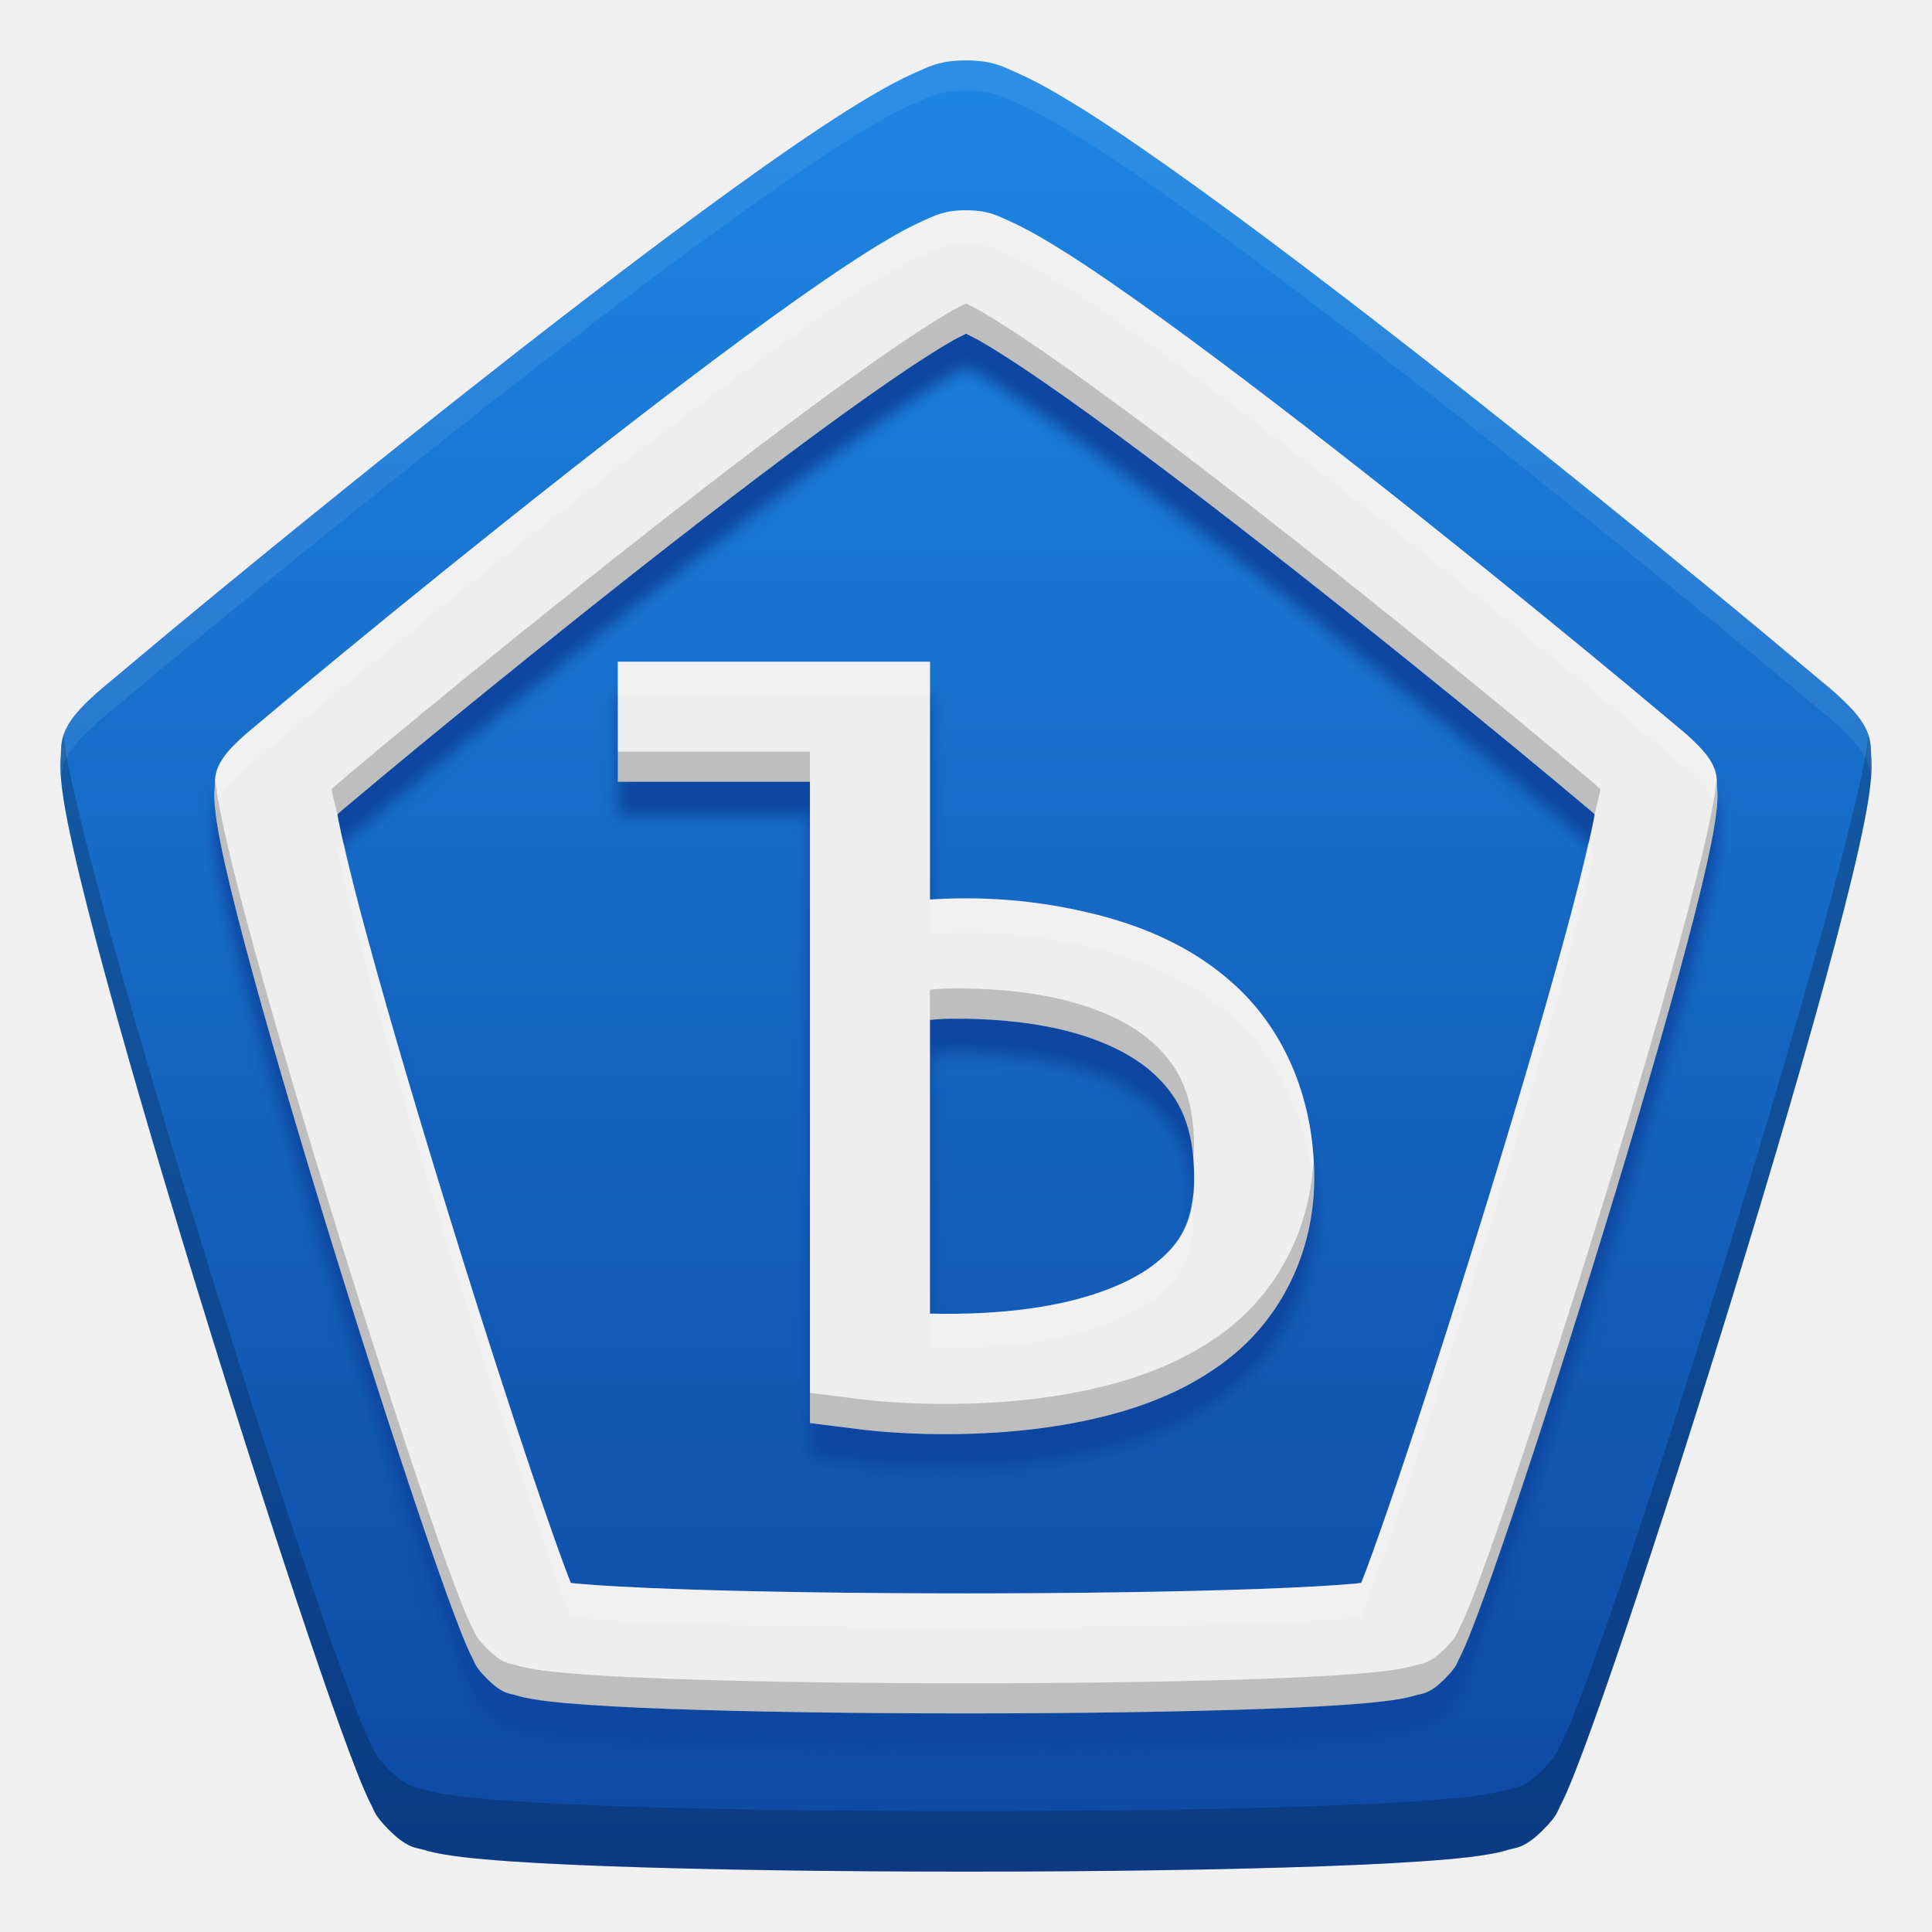
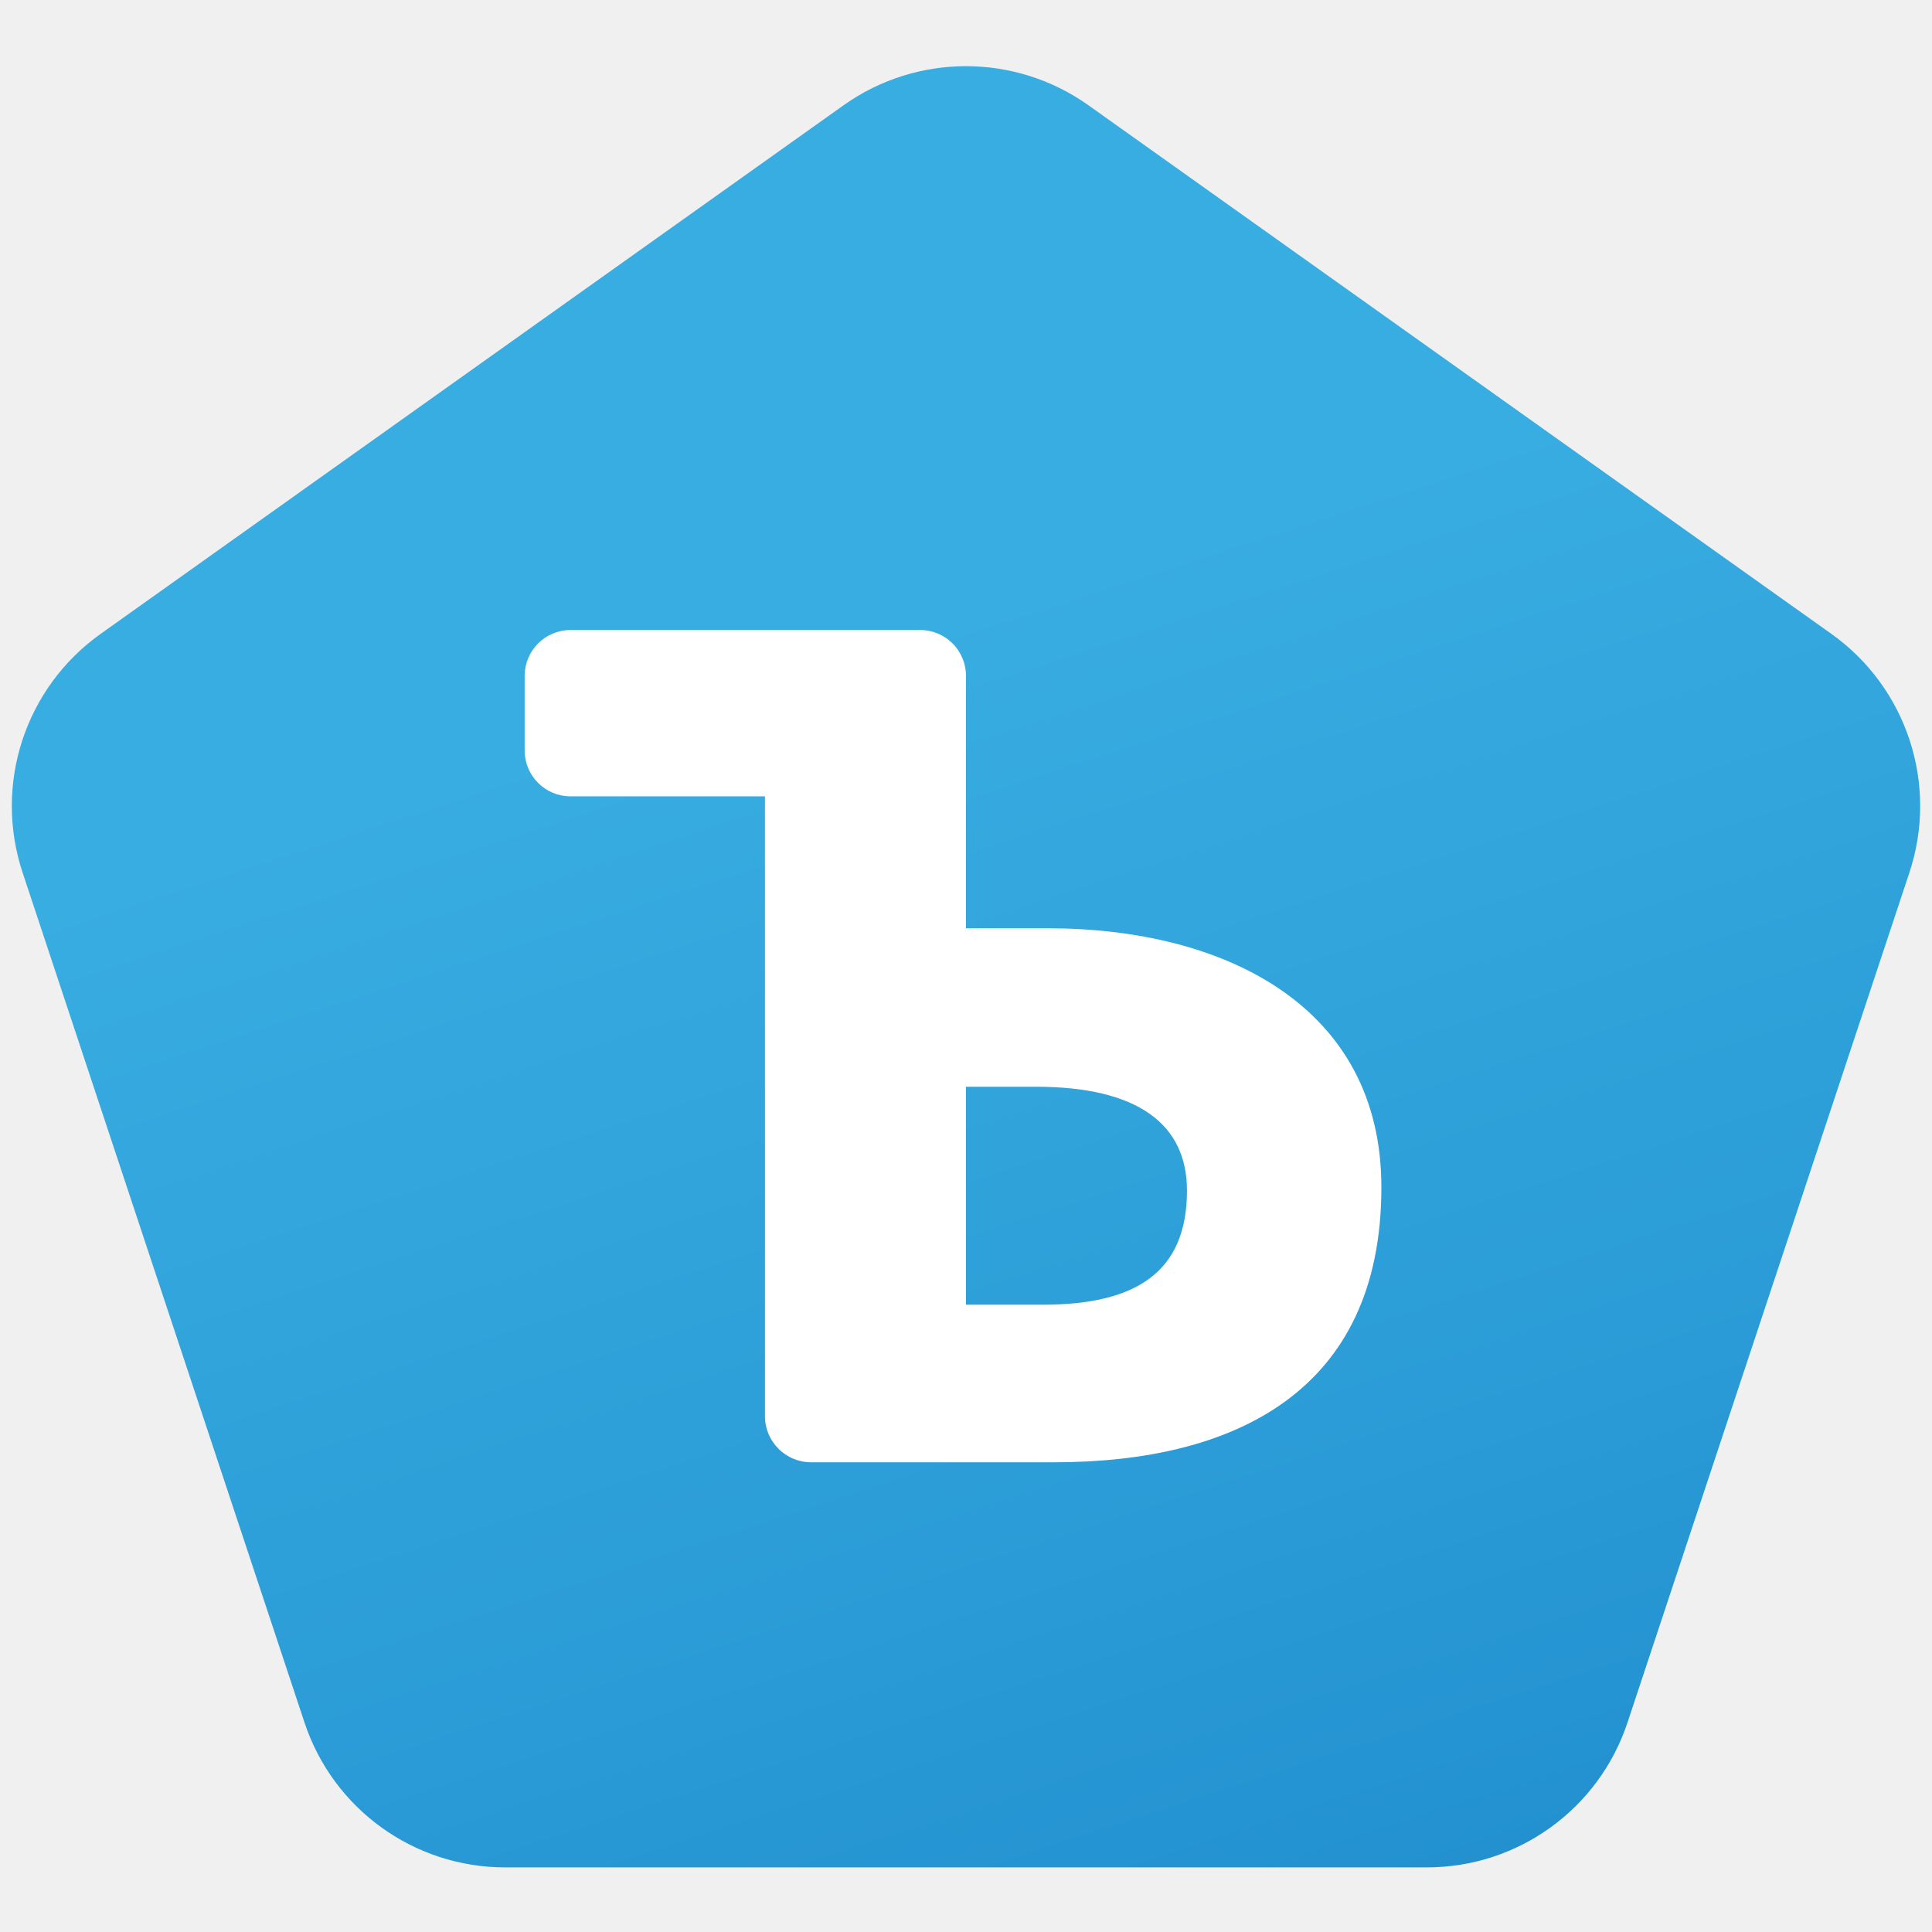
- <svg xmlns="http://www.w3.org/2000/svg" xmlns:xlink="http://www.w3.org/1999/xlink" width="64px" height="64px" id="svg4099" version="1.1">
-   <defs id="defs4101">
-     <linearGradient id="linearGradient3856">
-       <stop style="stop-color:#217ada;stop-opacity:1;" offset="0" id="stop3858" />
-       <stop style="stop-color:#004687;stop-opacity:1;" offset="1" id="stop3860" />
+ <svg xmlns="http://www.w3.org/2000/svg" id="Layer_1" data-name="Layer 1" viewBox="0 0 64 64">
+   <defs>
+     <style>.cls-1,.cls-3{fill:#fff;}.cls-1{opacity:0;}.cls-2{fill:url(#linear-gradient);}</style>
+     <linearGradient id="linear-gradient" x1="24.69" y1="4.21" x2="43.9" y2="63.32" gradientUnits="userSpaceOnUse">
+       <stop offset="0.28" stop-color="#38ade1" />
+       <stop offset="0.78" stop-color="#2a9bd6" />
+       <stop offset="1" stop-color="#2391d0" />
    </linearGradient>
-     <linearGradient id="linearGradient3886">
-       <stop style="stop-color:#4d4d4d;stop-opacity:1;" offset="0" id="stop3888" />
-       <stop style="stop-color:#0c0c0c;stop-opacity:1;" offset="1" id="stop3890" />
-     </linearGradient>
-     <linearGradient id="linearGradient3816">
-       <stop style="stop-color:#515151;stop-opacity:1;" offset="0" id="stop3818" />
-       <stop style="stop-color:#3b3838;stop-opacity:1;" offset="1" id="stop3820" />
-     </linearGradient>
-     <linearGradient id="linearGradient4915">
-       <stop style="stop-color:#4278a5;stop-opacity:1;" offset="0" id="stop4917" />
-       <stop style="stop-color:#003468;stop-opacity:1;" offset="1" id="stop4919" />
-     </linearGradient>
-     <linearGradient id="linearGradient4263">
-       <stop id="stop4265" offset="0" style="stop-color:#000000;stop-opacity:1;" />
-       <stop style="stop-color:#333333;stop-opacity:1;" offset="0.13" id="stop4579" />
-       <stop style="stop-color:#cccccc;stop-opacity:1;" offset="0.87" id="stop4575" />
-       <stop id="stop4267" offset="1" style="stop-color:#ffffff;stop-opacity:1" />
-     </linearGradient>
-     <linearGradient id="linearGradient25737">
-       <stop style="stop-color:#0000ff;stop-opacity:1;" offset="0" id="stop25739" />
-       <stop id="stop25747" offset="0.25" style="stop-color:#3fc0c0;stop-opacity:1" />
-       <stop id="stop25745" offset="0.5" style="stop-color:#00ff00;stop-opacity:1;" />
-       <stop style="stop-color:#c0c000;stop-opacity:1" offset="0.75" id="stop25749" />
-       <stop style="stop-color:#ff0000;stop-opacity:1;" offset="1" id="stop25741" />
-     </linearGradient>
-     <linearGradient id="linearGradient6172">
-       <stop id="stop6174" offset="0" style="stop-color:#000000;stop-opacity:1;" />
-       <stop style="stop-color:#333333;stop-opacity:1;" offset="0.13" id="stop6176" />
-       <stop style="stop-color:#cccccc;stop-opacity:1;" offset="0.87" id="stop6178" />
-       <stop id="stop6180" offset="1" style="stop-color:#ffffff;stop-opacity:1" />
-     </linearGradient>
-     <linearGradient id="linearGradient6183">
-       <stop id="stop6185" offset="0" style="stop-color:#000000;stop-opacity:1;" />
-       <stop style="stop-color:#333333;stop-opacity:1;" offset="0.13" id="stop6187" />
-       <stop style="stop-color:#cccccc;stop-opacity:1;" offset="0.87" id="stop6189" />
-       <stop id="stop6191" offset="1" style="stop-color:#ffffff;stop-opacity:1" />
-     </linearGradient>
-     <linearGradient id="linearGradient6208">
-       <stop id="stop6210" offset="0" style="stop-color:#1e88e5;stop-opacity:1" />
-       <stop id="stop6216" offset="1" style="stop-color:#0d47a1;stop-opacity:1" />
-     </linearGradient>
-     <filter style="color-interpolation-filters:sRGB" id="filter4216" x="-0.012" width="1.024" y="-0.012" height="1.024">
-       <feGaussianBlur stdDeviation="0.219" id="feGaussianBlur4218" />
-     </filter>
-     <linearGradient xlink:href="#linearGradient6208" id="linearGradient4256" x1="32" y1="0" x2="32" y2="64" gradientUnits="userSpaceOnUse" />
  </defs>
-   <g id="layer4" style="display:inline">
-     <path style="color:#000000;font-style:normal;font-variant:normal;font-weight:normal;font-stretch:normal;font-size:medium;line-height:normal;font-family:sans-serif;text-indent:0;text-align:start;text-decoration:none;text-decoration-line:none;text-decoration-style:solid;text-decoration-color:#000000;letter-spacing:normal;word-spacing:normal;text-transform:none;direction:ltr;block-progression:tb;writing-mode:lr-tb;baseline-shift:baseline;text-anchor:start;white-space:normal;clip-rule:nonzero;display:inline;overflow:visible;visibility:visible;opacity:1;isolation:auto;mix-blend-mode:normal;color-interpolation:sRGB;color-interpolation-filters:linearRGB;solid-color:#000000;solid-opacity:1;fill:url(#linearGradient4256);fill-opacity:1;fill-rule:nonzero;stroke:none;stroke-width:5;stroke-linecap:square;stroke-linejoin:miter;stroke-miterlimit:4;stroke-dasharray:none;stroke-dashoffset:0;stroke-opacity:1;color-rendering:auto;image-rendering:auto;shape-rendering:auto;text-rendering:auto;enable-background:accumulate" d="m 31.999,2.001 c -0.887,0 -1.264,0.223 -1.724,0.427 -0.46,0.204 -0.921,0.454 -1.43,0.754 -1.017,0.6 -2.214,1.401 -3.564,2.355 -2.701,1.908 -5.992,4.42 -9.223,6.96 -3.232,2.54 -6.398,5.102 -8.821,7.095 -1.211,0.996 -2.236,1.849 -2.993,2.488 -0.757,0.639 -1.04,0.842 -1.503,1.316 -0.813,0.833 -0.698,1.325 -0.726,1.64 -0.028,0.315 -0.012,0.532 0.006,0.756 0.037,0.448 0.113,0.894 0.217,1.425 0.209,1.061 0.541,2.419 0.964,4.017 0.846,3.196 2.056,7.322 3.325,11.453 1.268,4.131 2.594,8.256 3.665,11.428 0.536,1.586 1.007,2.931 1.385,3.941 0.189,0.505 0.353,0.922 0.505,1.273 0.076,0.176 0.149,0.334 0.238,0.504 0.089,0.17 0.092,0.301 0.522,0.741 0.656,0.672 0.942,0.625 1.187,0.7 0.245,0.075 0.44,0.114 0.646,0.15 0.412,0.072 0.86,0.123 1.395,0.17 1.07,0.095 2.464,0.169 4.109,0.228 C 23.467,61.941 27.731,62 31.999,62 c 4.269,0 8.533,-0.059 11.822,-0.178 1.644,-0.06 3.039,-0.134 4.109,-0.228 0.535,-0.047 0.984,-0.098 1.396,-0.17 0.206,-0.036 0.399,-0.074 0.644,-0.15 0.245,-0.075 0.532,-0.028 1.189,-0.7 0.43,-0.44 0.432,-0.571 0.52,-0.741 0.089,-0.17 0.161,-0.328 0.238,-0.504 0.152,-0.351 0.316,-0.768 0.505,-1.273 0.379,-1.009 0.851,-2.355 1.387,-3.941 1.072,-3.172 2.395,-7.298 3.663,-11.428 1.268,-4.131 2.478,-8.257 3.325,-11.453 0.423,-1.598 0.755,-2.956 0.964,-4.017 0.104,-0.53 0.18,-0.977 0.217,-1.425 0.019,-0.224 0.033,-0.441 0.006,-0.756 -0.028,-0.315 0.087,-0.807 -0.726,-1.64 C 60.795,22.922 60.512,22.719 59.755,22.08 58.998,21.441 57.973,20.588 56.762,19.592 54.339,17.6 51.173,15.037 47.941,12.497 44.71,9.958 41.419,7.445 38.718,5.537 37.368,4.584 36.171,3.782 35.154,3.183 34.645,2.883 34.184,2.632 33.724,2.428 33.263,2.224 32.887,2.001 32,2.001 Z" id="path3797-7-6-6" />
-     <path style="color:#000000;font-style:normal;font-variant:normal;font-weight:normal;font-stretch:normal;font-size:medium;line-height:normal;font-family:sans-serif;text-indent:0;text-align:start;text-decoration:none;text-decoration-line:none;text-decoration-style:solid;text-decoration-color:#000000;letter-spacing:normal;word-spacing:normal;text-transform:none;direction:ltr;block-progression:tb;writing-mode:lr-tb;baseline-shift:baseline;text-anchor:start;white-space:normal;clip-rule:nonzero;display:inline;overflow:visible;visibility:visible;opacity:0.2;isolation:auto;mix-blend-mode:normal;color-interpolation:sRGB;color-interpolation-filters:linearRGB;solid-color:#000000;solid-opacity:1;fill:#000000;fill-opacity:1;fill-rule:nonzero;stroke:none;stroke-width:5;stroke-linecap:square;stroke-linejoin:miter;stroke-miterlimit:4;stroke-dasharray:none;stroke-dashoffset:0;stroke-opacity:1;color-rendering:auto;image-rendering:auto;shape-rendering:auto;text-rendering:auto;enable-background:accumulate" d="m 2.105,24.357 c -0.093,0.29 -0.077,0.511 -0.092,0.678 -0.028,0.315 -0.012,0.534 0.006,0.758 0.037,0.448 0.112,0.893 0.217,1.424 0.209,1.061 0.542,2.42 0.965,4.018 0.846,3.196 2.056,7.322 3.324,11.453 1.268,4.131 2.594,8.256 3.666,11.428 0.536,1.586 1.006,2.93 1.385,3.939 0.189,0.505 0.353,0.922 0.506,1.273 0.076,0.176 0.149,0.334 0.238,0.504 0.089,0.17 0.092,0.302 0.521,0.742 0.656,0.672 0.943,0.624 1.188,0.699 0.245,0.075 0.438,0.114 0.645,0.15 0.412,0.072 0.86,0.122 1.395,0.17 1.07,0.095 2.465,0.169 4.109,0.229 C 23.466,61.941 27.731,62 31.999,62 c 4.269,0 8.531,-0.059 11.82,-0.178 1.645,-0.06 3.04,-0.134 4.109,-0.229 0.535,-0.047 0.984,-0.098 1.396,-0.17 0.206,-0.036 0.4,-0.075 0.645,-0.15 0.245,-0.075 0.533,-0.027 1.189,-0.699 0.43,-0.44 0.431,-0.572 0.52,-0.742 0.089,-0.17 0.162,-0.328 0.238,-0.504 0.152,-0.351 0.315,-0.769 0.504,-1.273 0.379,-1.009 0.853,-2.353 1.389,-3.939 1.072,-3.172 2.394,-7.297 3.662,-11.428 1.268,-4.131 2.48,-8.258 3.326,-11.453 0.423,-1.598 0.754,-2.957 0.963,-4.018 0.104,-0.53 0.18,-0.976 0.217,-1.424 0.019,-0.224 0.033,-0.443 0.006,-0.758 -0.015,-0.167 0.002,-0.388 -0.092,-0.678 -0.04,0.278 -0.068,0.539 -0.131,0.859 -0.209,1.061 -0.54,2.42 -0.963,4.018 -0.846,3.196 -2.058,7.322 -3.326,11.453 -1.268,4.131 -2.59,8.256 -3.662,11.428 -0.536,1.586 -1.01,2.93 -1.389,3.939 -0.189,0.505 -0.351,0.922 -0.504,1.273 -0.076,0.176 -0.149,0.334 -0.238,0.504 -0.089,0.17 -0.09,0.302 -0.52,0.742 -0.656,0.672 -0.945,0.624 -1.189,0.699 -0.245,0.075 -0.438,0.114 -0.645,0.15 -0.412,0.072 -0.862,0.123 -1.396,0.17 -1.07,0.095 -2.465,0.169 -4.109,0.229 C 40.531,59.941 36.268,60 31.999,60 c -4.269,0 -8.533,-0.059 -11.822,-0.178 -1.645,-0.06 -3.04,-0.134 -4.109,-0.229 -0.535,-0.047 -0.982,-0.098 -1.395,-0.17 -0.206,-0.036 -0.4,-0.075 -0.645,-0.15 -0.245,-0.075 -0.531,-0.027 -1.188,-0.699 -0.43,-0.44 -0.433,-0.572 -0.521,-0.742 -0.089,-0.17 -0.162,-0.328 -0.238,-0.504 -0.152,-0.351 -0.317,-0.769 -0.506,-1.273 -0.379,-1.009 -0.849,-2.353 -1.385,-3.939 -1.072,-3.172 -2.398,-7.297 -3.666,-11.428 -1.268,-4.131 -2.478,-8.258 -3.324,-11.453 -0.423,-1.598 -0.756,-2.957 -0.965,-4.018 -0.063,-0.32 -0.091,-0.582 -0.131,-0.859 z" id="path3797-7-6-6-8" />
-     <path style="color:#000000;font-style:normal;font-variant:normal;font-weight:normal;font-stretch:normal;font-size:medium;line-height:normal;font-family:sans-serif;text-indent:0;text-align:start;text-decoration:none;text-decoration-line:none;text-decoration-style:solid;text-decoration-color:#000000;letter-spacing:normal;word-spacing:normal;text-transform:none;direction:ltr;block-progression:tb;writing-mode:lr-tb;baseline-shift:baseline;text-anchor:start;white-space:normal;clip-rule:nonzero;display:inline;overflow:visible;visibility:visible;opacity:0.1;isolation:auto;mix-blend-mode:normal;color-interpolation:sRGB;color-interpolation-filters:linearRGB;solid-color:#000000;solid-opacity:1;fill:#bbdefb;fill-opacity:1;fill-rule:nonzero;stroke:none;stroke-width:5;stroke-linecap:square;stroke-linejoin:miter;stroke-miterlimit:4;stroke-dasharray:none;stroke-dashoffset:0;stroke-opacity:1;color-rendering:auto;image-rendering:auto;shape-rendering:auto;text-rendering:auto;enable-background:accumulate" d="m 32,2.001 c -0.887,0 -1.264,0.224 -1.725,0.428 -0.46,0.204 -0.921,0.454 -1.43,0.754 -1.017,0.6 -2.214,1.402 -3.564,2.355 -2.701,1.908 -5.991,4.419 -9.223,6.959 -3.232,2.54 -6.398,5.103 -8.82,7.096 -1.211,0.996 -2.237,1.849 -2.994,2.488 -0.757,0.639 -1.04,0.84 -1.504,1.314 -0.813,0.833 -0.699,1.326 -0.727,1.641 -0.028,0.315 -0.01,0.532 0.008,0.756 3.6e-4,0.004 0.002,0.009 0.002,0.014 0.012,-0.313 0.076,-0.754 0.717,-1.41 0.464,-0.474 0.747,-0.676 1.504,-1.314 0.757,-0.639 1.783,-1.492 2.994,-2.488 2.423,-1.992 5.589,-4.556 8.82,-7.096 3.232,-2.54 6.522,-5.051 9.223,-6.959 1.35,-0.954 2.547,-1.756 3.564,-2.355 0.509,-0.3 0.969,-0.55 1.43,-0.754 0.46,-0.204 0.837,-0.428 1.725,-0.428 0.887,0 1.264,0.224 1.725,0.428 0.46,0.204 0.921,0.454 1.43,0.754 1.017,0.6 2.214,1.402 3.564,2.355 2.701,1.908 5.991,4.419 9.223,6.959 3.232,2.54 6.4,5.103 8.822,7.096 1.211,0.996 2.235,1.849 2.992,2.488 0.757,0.639 1.04,0.84 1.504,1.314 0.648,0.663 0.706,1.106 0.717,1.42 6.4e-4,-0.007 0.003,-0.016 0.004,-0.023 0.019,-0.224 0.033,-0.441 0.006,-0.756 -0.028,-0.315 0.087,-0.808 -0.727,-1.641 -0.464,-0.474 -0.747,-0.676 -1.504,-1.314 -0.757,-0.639 -1.781,-1.492 -2.992,-2.488 -2.423,-1.992 -5.591,-4.556 -8.822,-7.096 -3.232,-2.54 -6.522,-5.051 -9.223,-6.959 -1.35,-0.954 -2.547,-1.756 -3.564,-2.355 -0.509,-0.3 -0.969,-0.55 -1.43,-0.754 -0.46,-0.204 -0.837,-0.428 -1.725,-0.428 z" id="path3797-7-6-6-6" />
-   </g>
-   <g id="layer5" style="display:inline">
-     <path style="color:#000000;font-style:normal;font-variant:normal;font-weight:normal;font-stretch:normal;font-size:medium;line-height:normal;font-family:sans-serif;text-indent:0;text-align:start;text-decoration:none;text-decoration-line:none;text-decoration-style:solid;text-decoration-color:#000000;letter-spacing:normal;word-spacing:normal;text-transform:none;direction:ltr;block-progression:tb;writing-mode:lr-tb;baseline-shift:baseline;text-anchor:start;white-space:normal;clip-rule:nonzero;display:inline;overflow:visible;visibility:visible;opacity:1;isolation:auto;mix-blend-mode:normal;color-interpolation:sRGB;color-interpolation-filters:linearRGB;solid-color:#000000;solid-opacity:1;fill:#0d47a1;fill-opacity:1;fill-rule:nonzero;stroke:none;stroke-width:0.088;stroke-linecap:square;stroke-linejoin:miter;stroke-miterlimit:4;stroke-dasharray:none;stroke-dashoffset:0;stroke-opacity:1;filter:url(#filter4216);color-rendering:auto;image-rendering:auto;shape-rendering:auto;text-rendering:auto;enable-background:accumulate" d="m 32,10.09 c -0.648,0 -0.923,0.163 -1.259,0.312 -0.336,0.149 -0.673,0.332 -1.045,0.551 -0.743,0.438 -1.617,1.023 -2.603,1.72 -1.973,1.393 -4.376,3.228 -6.736,5.083 -2.36,1.855 -4.673,3.726 -6.442,5.182 -0.885,0.728 -1.633,1.35 -2.186,1.817 -0.553,0.467 -0.759,0.615 -1.098,0.961 -0.594,0.608 -0.51,0.968 -0.53,1.198 -0.02,0.23 -0.009,0.389 0.004,0.552 0.027,0.327 0.082,0.653 0.159,1.04 0.153,0.775 0.395,1.767 0.704,2.934 0.618,2.334 1.502,5.348 2.428,8.364 0.926,3.017 1.894,6.03 2.677,8.347 0.391,1.158 0.735,2.141 1.012,2.878 0.138,0.369 0.258,0.673 0.369,0.93 0.056,0.128 0.109,0.244 0.174,0.368 0.065,0.124 0.068,0.22 0.381,0.541 0.479,0.491 0.688,0.456 0.867,0.511 0.179,0.055 0.321,0.083 0.472,0.109 0.301,0.053 0.628,0.09 1.019,0.124 0.781,0.069 1.8,0.123 3.001,0.167 2.402,0.087 5.516,0.13 8.634,0.13 3.118,0 6.232,-0.043 8.634,-0.13 1.201,-0.044 2.22,-0.098 3.001,-0.167 0.391,-0.035 0.719,-0.072 1.02,-0.124 0.151,-0.026 0.291,-0.054 0.47,-0.109 0.179,-0.055 0.389,-0.021 0.868,-0.511 0.314,-0.321 0.315,-0.417 0.38,-0.541 0.065,-0.124 0.118,-0.24 0.174,-0.368 0.111,-0.256 0.231,-0.561 0.369,-0.93 0.277,-0.737 0.622,-1.72 1.013,-2.878 0.783,-2.317 1.749,-5.33 2.676,-8.347 0.926,-3.017 1.81,-6.031 2.428,-8.364 0.309,-1.167 0.552,-2.159 0.704,-2.934 0.076,-0.387 0.131,-0.713 0.159,-1.04 0.014,-0.164 0.024,-0.322 0.004,-0.552 -0.02,-0.23 0.064,-0.59 -0.53,-1.198 -0.339,-0.346 -0.545,-0.495 -1.098,-0.961 -0.553,-0.467 -1.301,-1.089 -2.186,-1.817 -1.769,-1.455 -4.082,-3.327 -6.442,-5.182 -2.36,-1.855 -4.764,-3.69 -6.736,-5.083 -0.986,-0.697 -1.86,-1.282 -2.603,-1.72 -0.372,-0.219 -0.708,-0.402 -1.045,-0.551 -0.336,-0.149 -0.611,-0.312 -1.259,-0.312 z m 0,3.597 c 0.143,0.07 0.296,0.145 0.525,0.28 0.598,0.353 1.421,0.899 2.362,1.564 1.883,1.33 4.259,3.141 6.593,4.975 2.334,1.834 4.631,3.694 6.382,5.134 0.876,0.72 1.615,1.337 2.152,1.79 0.196,0.165 0.158,0.132 0.31,0.267 -0.011,0.058 -0.009,0.069 -0.022,0.134 -0.125,0.635 -0.353,1.585 -0.652,2.712 -0.597,2.256 -1.474,5.246 -2.391,8.235 -0.918,2.988 -1.879,5.981 -2.647,8.254 -0.384,1.136 -0.721,2.096 -0.973,2.769 -0.05,0.134 -0.077,0.194 -0.12,0.304 -0.078,0.008 -0.103,0.015 -0.193,0.023 -0.67,0.059 -1.651,0.112 -2.818,0.154 -2.334,0.085 -5.423,0.129 -8.508,0.129 -3.085,0 -6.173,-0.044 -8.507,-0.129 -1.167,-0.042 -2.149,-0.095 -2.819,-0.154 -0.089,-0.008 -0.115,-0.015 -0.193,-0.023 -0.043,-0.11 -0.07,-0.17 -0.12,-0.304 -0.253,-0.673 -0.589,-1.632 -0.973,-2.769 -0.768,-2.273 -1.729,-5.265 -2.647,-8.254 -0.918,-2.988 -1.794,-5.979 -2.391,-8.235 -0.299,-1.128 -0.527,-2.077 -0.652,-2.712 -0.013,-0.065 -0.011,-0.076 -0.022,-0.134 0.153,-0.135 0.115,-0.102 0.31,-0.267 0.537,-0.453 1.276,-1.07 2.152,-1.79 1.751,-1.44 4.048,-3.3 6.382,-5.134 2.334,-1.834 4.709,-3.645 6.593,-4.975 0.942,-0.665 1.764,-1.211 2.363,-1.564 0.229,-0.135 0.382,-0.21 0.525,-0.28 z m -10.15,9.562 0,3.5 1.75,0 3.85,0 0,18.695 1.533,0.191 c 0,0 2.994,0.399 6.14,-0.191 1.573,-0.295 3.24,-0.828 4.631,-1.958 1.391,-1.13 2.397,-2.97 2.397,-5.187 0,-2.323 -0.871,-4.232 -2.174,-5.491 -1.302,-1.259 -2.918,-1.898 -4.428,-2.25 -1.95,-0.455 -3.508,-0.442 -4.598,-0.377 l 0,-6.932 -7.35,0 -1.75,0 z m 9.756,10.406 c 0.877,-0.007 2.031,0.052 3.146,0.312 1.115,0.26 2.124,0.713 2.79,1.358 0.666,0.644 1.107,1.448 1.107,2.975 0,1.283 -0.394,1.894 -1.103,2.471 -0.709,0.576 -1.842,1.005 -3.069,1.235 -1.285,0.241 -2.555,0.272 -3.527,0.247 l 0,-8.561 c 0.252,-0.017 0.266,-0.032 0.656,-0.036 z" id="path3797-7-6-0" transform="matrix(1.136364,0,0,1.136364,-4.363637,-3.363637)" />
-   </g>
-   <g id="layer6" style="display:inline">
-     <path style="color:#000000;font-style:normal;font-variant:normal;font-weight:normal;font-stretch:normal;font-size:medium;line-height:normal;font-family:sans-serif;text-indent:0;text-align:start;text-decoration:none;text-decoration-line:none;text-decoration-style:solid;text-decoration-color:#000000;letter-spacing:normal;word-spacing:normal;text-transform:none;direction:ltr;block-progression:tb;writing-mode:lr-tb;baseline-shift:baseline;text-anchor:start;white-space:normal;clip-rule:nonzero;display:inline;overflow:visible;visibility:visible;opacity:1;isolation:auto;mix-blend-mode:normal;color-interpolation:sRGB;color-interpolation-filters:linearRGB;solid-color:#000000;solid-opacity:1;fill:#eeeeee;fill-opacity:1;fill-rule:nonzero;stroke:none;stroke-width:5;stroke-linecap:square;stroke-linejoin:miter;stroke-miterlimit:4;stroke-dasharray:none;stroke-dashoffset:0;stroke-opacity:1;color-rendering:auto;image-rendering:auto;shape-rendering:auto;text-rendering:auto;enable-background:accumulate" d="m 32,6.966 c -0.737,0 -1.049,0.185 -1.431,0.354 -0.382,0.169 -0.765,0.377 -1.187,0.626 -0.844,0.498 -1.837,1.163 -2.958,1.954 -2.242,1.583 -4.973,3.669 -7.655,5.776 -2.682,2.108 -5.31,4.235 -7.321,5.888 -1.005,0.827 -1.856,1.535 -2.484,2.065 -0.628,0.53 -0.863,0.698 -1.248,1.092 -0.675,0.691 -0.58,1.1 -0.603,1.361 -0.023,0.261 -0.01,0.442 0.005,0.628 0.031,0.372 0.094,0.742 0.18,1.182 0.173,0.881 0.449,2.008 0.8,3.334 0.702,2.652 1.707,6.077 2.759,9.505 1.053,3.428 2.153,6.852 3.042,9.485 0.445,1.316 0.835,2.433 1.15,3.27 0.157,0.419 0.293,0.765 0.419,1.056 0.063,0.146 0.124,0.277 0.197,0.418 0.074,0.141 0.077,0.25 0.433,0.615 0.545,0.558 0.782,0.519 0.985,0.581 0.203,0.063 0.365,0.094 0.536,0.124 0.342,0.06 0.713,0.102 1.157,0.141 0.888,0.079 2.045,0.14 3.41,0.19 2.73,0.099 6.269,0.148 9.811,0.148 3.543,0 7.081,-0.049 9.811,-0.148 1.365,-0.049 2.522,-0.111 3.41,-0.19 0.444,-0.039 0.817,-0.081 1.159,-0.141 0.171,-0.03 0.331,-0.062 0.534,-0.124 0.203,-0.063 0.442,-0.023 0.987,-0.581 0.357,-0.365 0.358,-0.474 0.432,-0.615 0.074,-0.141 0.134,-0.272 0.197,-0.418 0.127,-0.291 0.262,-0.638 0.419,-1.056 0.314,-0.838 0.707,-1.954 1.151,-3.27 0.889,-2.633 1.988,-6.057 3.04,-9.485 1.053,-3.428 2.057,-6.853 2.759,-9.505 0.351,-1.326 0.627,-2.454 0.8,-3.334 0.087,-0.44 0.149,-0.811 0.18,-1.182 0.015,-0.186 0.028,-0.366 0.005,-0.628 -0.023,-0.261 0.072,-0.67 -0.603,-1.361 C 55.898,24.329 55.664,24.16 55.035,23.63 54.407,23.1 53.556,22.392 52.551,21.565 50.54,19.912 47.912,17.785 45.23,15.677 42.548,13.57 39.817,11.484 37.576,9.901 36.455,9.109 35.462,8.444 34.618,7.946 34.195,7.697 33.813,7.49 33.431,7.32 33.049,7.151 32.736,6.966 32,6.966 Z m 0,4.088 c 0.163,0.08 0.336,0.165 0.597,0.318 0.68,0.401 1.615,1.021 2.685,1.777 2.14,1.512 4.839,3.569 7.492,5.654 2.652,2.084 5.262,4.197 7.252,5.834 0.995,0.818 1.835,1.519 2.445,2.034 0.222,0.188 0.179,0.15 0.353,0.303 -0.012,0.066 -0.01,0.078 -0.025,0.152 -0.142,0.722 -0.402,1.801 -0.741,3.082 -0.679,2.563 -1.674,5.962 -2.717,9.357 -1.043,3.396 -2.135,6.796 -3.008,9.379 -0.436,1.291 -0.819,2.381 -1.106,3.146 -0.057,0.152 -0.088,0.22 -0.137,0.345 -0.088,0.009 -0.118,0.017 -0.219,0.026 -0.761,0.067 -1.876,0.128 -3.202,0.176 -2.652,0.096 -6.162,0.146 -9.668,0.146 -3.506,0 -7.015,-0.05 -9.667,-0.146 -1.326,-0.048 -2.442,-0.108 -3.204,-0.176 -0.101,-0.009 -0.131,-0.017 -0.219,-0.026 -0.049,-0.124 -0.08,-0.193 -0.137,-0.345 -0.287,-0.765 -0.67,-1.855 -1.106,-3.146 -0.873,-2.583 -1.965,-5.983 -3.008,-9.379 -1.043,-3.396 -2.038,-6.794 -2.717,-9.357 -0.339,-1.282 -0.599,-2.36 -0.741,-3.082 -0.015,-0.074 -0.013,-0.086 -0.025,-0.152 0.174,-0.153 0.13,-0.115 0.353,-0.303 0.61,-0.515 1.45,-1.215 2.445,-2.034 1.99,-1.637 4.6,-3.75 7.252,-5.834 2.652,-2.084 5.352,-4.142 7.492,-5.654 1.07,-0.756 2.005,-1.377 2.685,-1.777 0.26,-0.154 0.434,-0.238 0.597,-0.318 z m -11.534,10.866 0,3.977 1.989,0 4.375,0 0,21.244 1.742,0.218 c 0,0 3.402,0.453 6.977,-0.218 1.788,-0.335 3.682,-0.941 5.262,-2.225 1.581,-1.284 2.724,-3.376 2.724,-5.894 0,-2.639 -0.99,-4.809 -2.47,-6.239 -1.48,-1.431 -3.316,-2.157 -5.032,-2.557 -2.216,-0.517 -3.987,-0.502 -5.225,-0.429 l 0,-7.877 -8.352,0 -1.989,0 z m 11.087,11.825 c 0.996,-0.008 2.308,0.059 3.575,0.354 1.267,0.296 2.414,0.811 3.171,1.543 0.757,0.732 1.258,1.645 1.258,3.381 0,1.458 -0.448,2.153 -1.254,2.807 -0.806,0.655 -2.094,1.142 -3.488,1.403 -1.461,0.274 -2.903,0.309 -4.008,0.281 l 0,-9.729 c 0.286,-0.019 0.303,-0.037 0.746,-0.04 z" id="path3797-7-6" />
-     <path style="color:#000000;font-style:normal;font-variant:normal;font-weight:normal;font-stretch:normal;font-size:medium;line-height:normal;font-family:sans-serif;text-indent:0;text-align:start;text-decoration:none;text-decoration-line:none;text-decoration-style:solid;text-decoration-color:#000000;letter-spacing:normal;word-spacing:normal;text-transform:none;direction:ltr;block-progression:tb;writing-mode:lr-tb;baseline-shift:baseline;text-anchor:start;white-space:normal;clip-rule:nonzero;display:inline;overflow:visible;visibility:visible;opacity:0.2;isolation:auto;mix-blend-mode:normal;color-interpolation:sRGB;color-interpolation-filters:linearRGB;solid-color:#000000;solid-opacity:1;fill:#ffffff;fill-opacity:1;fill-rule:nonzero;stroke:none;stroke-width:5;stroke-linecap:square;stroke-linejoin:miter;stroke-miterlimit:4;stroke-dasharray:none;stroke-dashoffset:0;stroke-opacity:1;color-rendering:auto;image-rendering:auto;shape-rendering:auto;text-rendering:auto;enable-background:accumulate" d="m 31.999,6.965 c -0.737,0 -1.049,0.186 -1.432,0.355 -0.382,0.169 -0.763,0.377 -1.185,0.626 -0.844,0.498 -1.838,1.161 -2.959,1.953 -2.242,1.583 -4.973,3.67 -7.655,5.777 -2.682,2.108 -5.311,4.235 -7.322,5.888 -1.005,0.827 -1.855,1.534 -2.484,2.064 -0.628,0.53 -0.863,0.698 -1.247,1.092 -0.675,0.691 -0.581,1.101 -0.604,1.363 -0.023,0.261 -0.01,0.44 0.005,0.626 0.005,0.051 0.019,0.111 0.024,0.162 0.033,-0.247 0.139,-0.568 0.575,-1.014 0.385,-0.394 0.619,-0.562 1.247,-1.092 0.628,-0.53 1.478,-1.237 2.484,-2.064 2.011,-1.654 4.64,-3.781 7.322,-5.888 2.682,-2.108 5.413,-4.194 7.655,-5.777 1.121,-0.792 2.114,-1.455 2.959,-1.953 0.422,-0.249 0.803,-0.456 1.185,-0.626 0.382,-0.169 0.695,-0.355 1.432,-0.355 0.737,0 1.049,0.186 1.432,0.355 0.382,0.169 0.763,0.377 1.185,0.626 0.844,0.498 1.838,1.161 2.959,1.953 2.242,1.583 4.973,3.67 7.655,5.777 2.682,2.108 5.309,4.235 7.32,5.888 1.005,0.827 1.857,1.534 2.486,2.064 0.628,0.53 0.863,0.698 1.247,1.092 0.435,0.445 0.539,0.765 0.573,1.012 0.006,-0.05 0.02,-0.11 0.024,-0.16 0.015,-0.186 0.03,-0.364 0.007,-0.626 -0.023,-0.261 0.071,-0.672 -0.604,-1.363 -0.385,-0.394 -0.619,-0.562 -1.247,-1.092 C 54.407,23.099 53.554,22.392 52.549,21.565 50.538,19.911 47.911,17.784 45.229,15.677 42.547,13.569 39.816,11.483 37.574,9.899 36.454,9.108 35.46,8.444 34.616,7.946 34.194,7.697 33.813,7.49 33.431,7.32 33.049,7.151 32.736,6.965 31.999,6.965 Z m -11.535,14.955 0,1.136 1.989,0 8.352,0 0,-1.136 -8.352,0 -1.989,0 z m -9.071,6.004 c -0.055,0.047 -0.111,0.092 -0.218,0.186 0.012,0.066 0.01,0.077 0.024,0.151 0.142,0.722 0.402,1.801 0.741,3.083 0.679,2.563 1.674,5.961 2.717,9.357 1.043,3.396 2.137,6.797 3.01,9.379 0.436,1.291 0.818,2.382 1.105,3.147 0.057,0.152 0.089,0.22 0.138,0.344 0.088,0.009 0.116,0.018 0.218,0.027 0.761,0.067 1.879,0.127 3.205,0.175 2.652,0.096 6.16,0.146 9.666,0.146 3.506,0 7.016,-0.05 9.668,-0.146 1.326,-0.048 2.442,-0.108 3.203,-0.175 0.101,-0.009 0.131,-0.017 0.22,-0.027 0.049,-0.124 0.078,-0.192 0.135,-0.344 0.287,-0.765 0.671,-1.856 1.108,-3.147 0.873,-2.583 1.965,-5.984 3.007,-9.379 1.043,-3.396 2.038,-6.794 2.717,-9.357 0.339,-1.282 0.599,-2.361 0.741,-3.083 0.015,-0.074 0.013,-0.085 0.024,-0.151 -0.107,-0.094 -0.163,-0.14 -0.218,-0.186 -0.149,0.664 -0.297,1.334 -0.548,2.284 -0.679,2.563 -1.674,5.961 -2.717,9.357 -1.043,3.396 -2.135,6.797 -3.007,9.379 -0.436,1.291 -0.821,2.382 -1.108,3.147 -0.057,0.152 -0.087,0.22 -0.135,0.344 -0.088,0.009 -0.118,0.018 -0.22,0.027 -0.761,0.067 -1.877,0.127 -3.203,0.175 -2.652,0.096 -6.162,0.146 -9.668,0.146 -3.506,0 -7.014,-0.05 -9.666,-0.146 -1.326,-0.048 -2.444,-0.108 -3.205,-0.175 -0.101,-0.009 -0.129,-0.017 -0.218,-0.027 C 18.862,52.311 18.83,52.243 18.773,52.091 18.486,51.326 18.104,50.236 17.668,48.944 16.795,46.361 15.701,42.96 14.658,39.565 13.615,36.169 12.62,32.771 11.942,30.207 11.69,29.258 11.542,28.588 11.393,27.924 Z m 20.439,1.835 c -0.375,0.004 -0.718,0.019 -1.028,0.038 l 0,1.136 c 1.238,-0.073 3.011,-0.089 5.227,0.428 1.716,0.4 3.552,1.126 5.032,2.557 1.362,1.316 2.299,3.262 2.441,5.62 0.011,-0.172 0.029,-0.341 0.029,-0.517 0,-2.639 -0.99,-4.808 -2.47,-6.239 -1.48,-1.431 -3.316,-2.156 -5.032,-2.557 -1.662,-0.388 -3.075,-0.477 -4.199,-0.466 z m 7.677,9.808 c -0.107,1.078 -0.516,1.7 -1.207,2.262 -0.806,0.655 -2.095,1.141 -3.489,1.403 -1.461,0.274 -2.903,0.309 -4.008,0.282 l 0,1.136 c 1.105,0.027 2.548,-0.008 4.008,-0.282 1.394,-0.261 2.683,-0.748 3.489,-1.403 0.806,-0.655 1.254,-1.349 1.254,-2.808 0,-0.222 -0.031,-0.394 -0.047,-0.59 z" id="path3797-7-6-4" />
-     <path style="color:#000000;font-style:normal;font-variant:normal;font-weight:normal;font-stretch:normal;font-size:medium;line-height:normal;font-family:sans-serif;text-indent:0;text-align:start;text-decoration:none;text-decoration-line:none;text-decoration-style:solid;text-decoration-color:#000000;letter-spacing:normal;word-spacing:normal;text-transform:none;direction:ltr;block-progression:tb;writing-mode:lr-tb;baseline-shift:baseline;text-anchor:start;white-space:normal;clip-rule:nonzero;display:inline;overflow:visible;visibility:visible;opacity:0.2;isolation:auto;mix-blend-mode:normal;color-interpolation:sRGB;color-interpolation-filters:linearRGB;solid-color:#000000;solid-opacity:1;fill:#000000;fill-opacity:1;fill-rule:nonzero;stroke:none;stroke-width:5;stroke-linecap:square;stroke-linejoin:miter;stroke-miterlimit:4;stroke-dasharray:none;stroke-dashoffset:0;stroke-opacity:1;color-rendering:auto;image-rendering:auto;shape-rendering:auto;text-rendering:auto;enable-background:accumulate" d="m 31.999,10.053 c -0.163,0.08 -0.337,0.165 -0.598,0.318 -0.68,0.401 -1.614,1.021 -2.684,1.777 -2.14,1.512 -4.84,3.57 -7.492,5.654 -2.652,2.084 -5.262,4.197 -7.252,5.834 -0.995,0.818 -1.835,1.519 -2.445,2.033 -0.222,0.188 -0.37,0.312 -0.543,0.465 0.012,0.066 0.011,0.078 0.025,0.152 0.032,0.161 0.123,0.491 0.166,0.686 0.037,-0.032 0.249,-0.216 0.352,-0.303 0.61,-0.515 1.45,-1.215 2.445,-2.033 1.99,-1.637 4.6,-3.75 7.252,-5.834 2.652,-2.084 5.352,-4.143 7.492,-5.654 1.07,-0.756 2.006,-1.377 2.686,-1.777 0.26,-0.154 0.433,-0.238 0.596,-0.318 0.163,0.08 0.335,0.165 0.596,0.318 0.68,0.401 1.616,1.021 2.686,1.777 2.14,1.512 4.84,3.57 7.492,5.654 2.652,2.084 5.262,4.197 7.252,5.834 0.995,0.818 1.835,1.519 2.445,2.033 0.103,0.087 0.316,0.272 0.353,0.303 0.043,-0.194 0.134,-0.525 0.166,-0.686 0.015,-0.074 0.012,-0.086 0.023,-0.152 -0.174,-0.153 -0.32,-0.278 -0.542,-0.465 -0.61,-0.515 -1.45,-1.215 -2.445,-2.033 -1.99,-1.637 -4.6,-3.75 -7.252,-5.834 -2.652,-2.084 -5.352,-4.143 -7.492,-5.654 -1.07,-0.756 -2.006,-1.377 -2.686,-1.777 -0.26,-0.154 -0.433,-0.238 -0.596,-0.318 z m -11.533,14.844 0,1 1.988,0 4.375,0 0,-1 -4.375,0 z M 7.132,25.799 c -0.01,0.109 -0.013,0.207 -0.02,0.285 -0.023,0.261 -0.009,0.441 0.006,0.627 0.031,0.372 0.093,0.741 0.18,1.182 0.173,0.881 0.45,2.008 0.801,3.334 0.702,2.652 1.705,6.078 2.758,9.506 1.053,3.428 2.154,6.852 3.043,9.484 0.445,1.316 0.836,2.434 1.15,3.271 0.157,0.419 0.291,0.763 0.418,1.055 0.063,0.146 0.124,0.277 0.197,0.418 0.074,0.141 0.077,0.25 0.434,0.615 0.545,0.558 0.783,0.52 0.986,0.582 0.203,0.063 0.364,0.095 0.535,0.125 0.342,0.06 0.714,0.101 1.158,0.141 0.888,0.079 2.045,0.14 3.41,0.189 2.73,0.099 6.268,0.148 9.811,0.148 3.543,0 7.081,-0.05 9.811,-0.148 1.365,-0.049 2.522,-0.111 3.41,-0.189 0.444,-0.039 0.818,-0.081 1.16,-0.141 0.171,-0.03 0.33,-0.062 0.533,-0.125 0.203,-0.063 0.441,-0.024 0.986,-0.582 0.357,-0.365 0.36,-0.474 0.434,-0.615 0.074,-0.141 0.134,-0.272 0.197,-0.418 0.127,-0.291 0.261,-0.636 0.418,-1.055 0.314,-0.838 0.708,-1.955 1.152,-3.271 0.889,-2.633 1.986,-6.056 3.039,-9.484 1.053,-3.428 2.057,-6.854 2.76,-9.506 0.351,-1.326 0.627,-2.453 0.801,-3.334 0.087,-0.44 0.149,-0.81 0.18,-1.182 0.015,-0.186 0.029,-0.366 0.006,-0.627 -0.007,-0.078 -0.01,-0.177 -0.02,-0.285 -0.033,0.344 -0.086,0.686 -0.166,1.094 -0.173,0.881 -0.45,2.008 -0.801,3.334 -0.702,2.652 -1.705,6.078 -2.758,9.506 -1.053,3.428 -2.152,6.852 -3.041,9.484 -0.445,1.316 -0.838,2.434 -1.152,3.271 -0.157,0.419 -0.291,0.763 -0.418,1.055 -0.063,0.146 -0.124,0.277 -0.197,0.418 -0.074,0.141 -0.075,0.25 -0.432,0.615 -0.545,0.558 -0.785,0.52 -0.988,0.582 -0.203,0.062 -0.362,0.095 -0.533,0.125 -0.342,0.06 -0.716,0.101 -1.16,0.141 -0.888,0.079 -2.045,0.14 -3.41,0.189 -2.73,0.099 -6.268,0.148 -9.811,0.148 -3.543,-10e-7 -7.081,-0.05 -9.811,-0.148 -1.365,-0.049 -2.522,-0.111 -3.41,-0.189 -0.444,-0.039 -0.816,-0.081 -1.158,-0.141 -0.171,-0.03 -0.332,-0.062 -0.535,-0.125 -0.203,-0.063 -0.441,-0.024 -0.986,-0.582 -0.357,-0.365 -0.36,-0.474 -0.434,-0.615 -0.074,-0.141 -0.134,-0.272 -0.197,-0.418 -0.127,-0.291 -0.261,-0.636 -0.418,-1.055 -0.314,-0.838 -0.706,-1.955 -1.15,-3.271 -0.889,-2.633 -1.99,-6.056 -3.043,-9.484 C 9.804,36.305 8.801,32.879 8.099,30.227 7.748,28.901 7.472,27.774 7.298,26.893 7.218,26.486 7.165,26.144 7.132,25.799 Z m 24.42,6.945 c -0.443,0.004 -0.46,0.022 -0.746,0.041 l 0,1 c 0.286,-0.019 0.303,-0.037 0.746,-0.041 0.996,-0.008 2.307,0.058 3.574,0.354 1.267,0.296 2.415,0.811 3.172,1.543 0.654,0.633 1.115,1.404 1.229,2.721 0.007,-0.117 0.029,-0.211 0.029,-0.34 0,-1.736 -0.501,-2.649 -1.258,-3.381 -0.757,-0.732 -1.905,-1.247 -3.172,-1.543 -1.267,-0.296 -2.578,-0.362 -3.574,-0.354 z m 11.955,5.736 c -0.131,2.311 -1.215,4.231 -2.697,5.436 -1.581,1.284 -3.474,1.889 -5.262,2.225 -3.575,0.67 -6.979,0.217 -6.979,0.217 l -1.74,-0.217 0,1 1.74,0.217 c 0,0 3.403,0.454 6.979,-0.217 1.788,-0.335 3.681,-0.94 5.262,-2.225 1.581,-1.284 2.723,-3.376 2.723,-5.895 0,-0.185 -0.016,-0.361 -0.025,-0.541 z" id="path3797-7-6-5" />
-   </g>
+   <rect class="cls-1" width="64" height="64" />
+   <path class="cls-2" d="M27.94,3.49,3.33,21A7,7,0,0,0,.75,28.91l9.34,28.16a7,7,0,0,0,6.64,4.79H47.27a7,7,0,0,0,6.64-4.79l9.34-28.16A7,7,0,0,0,60.67,21L36.06,3.49A7,7,0,0,0,27.94,3.49Z" />
+   <path class="cls-3" d="M25.34,26.38H18.9a1.52,1.52,0,0,1-1.52-1.52V22.39a1.52,1.52,0,0,1,1.52-1.52H30.44A1.52,1.52,0,0,1,32,22.39v8.36H34.7c5.88,0,11.06,2.59,11.06,8.58,0,6.77-4.88,9.11-10.84,9.11H26.86a1.53,1.53,0,0,1-1.52-1.52Zm9.21,16.84c3.07,0,4.77-1.07,4.77-3.78,0-2.22-1.66-3.44-5-3.44H32v7.22Z" />
</svg>
